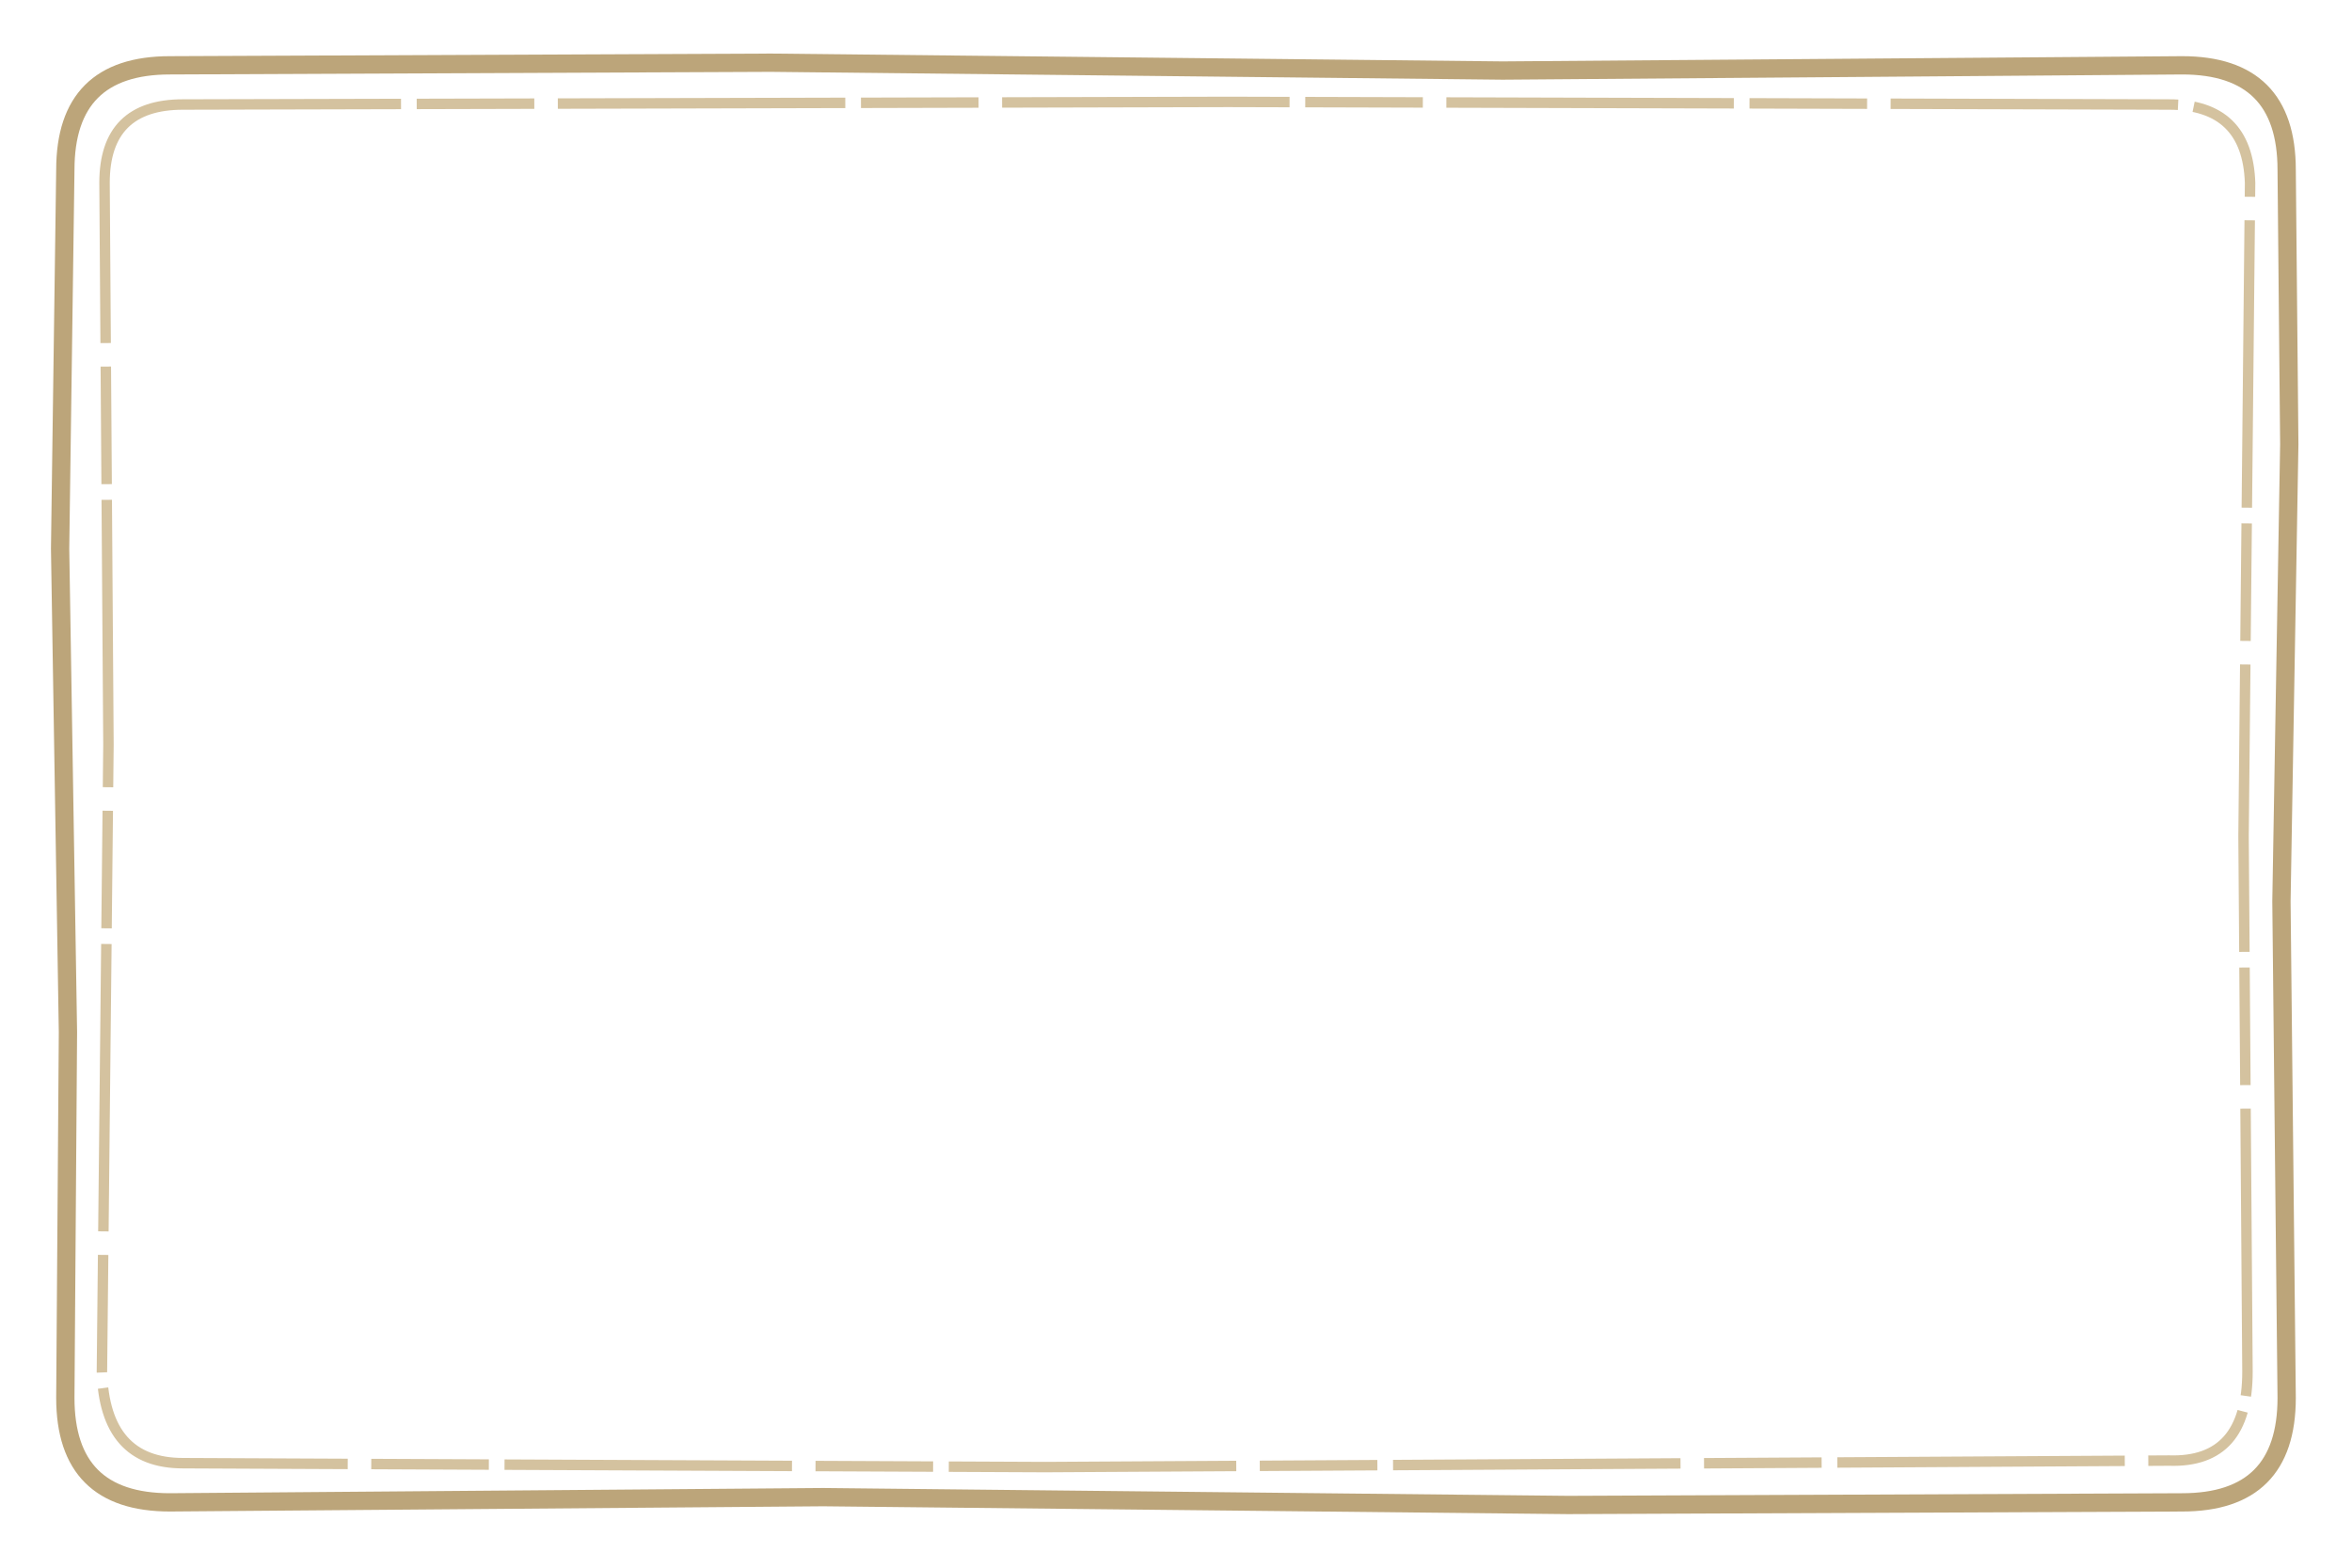
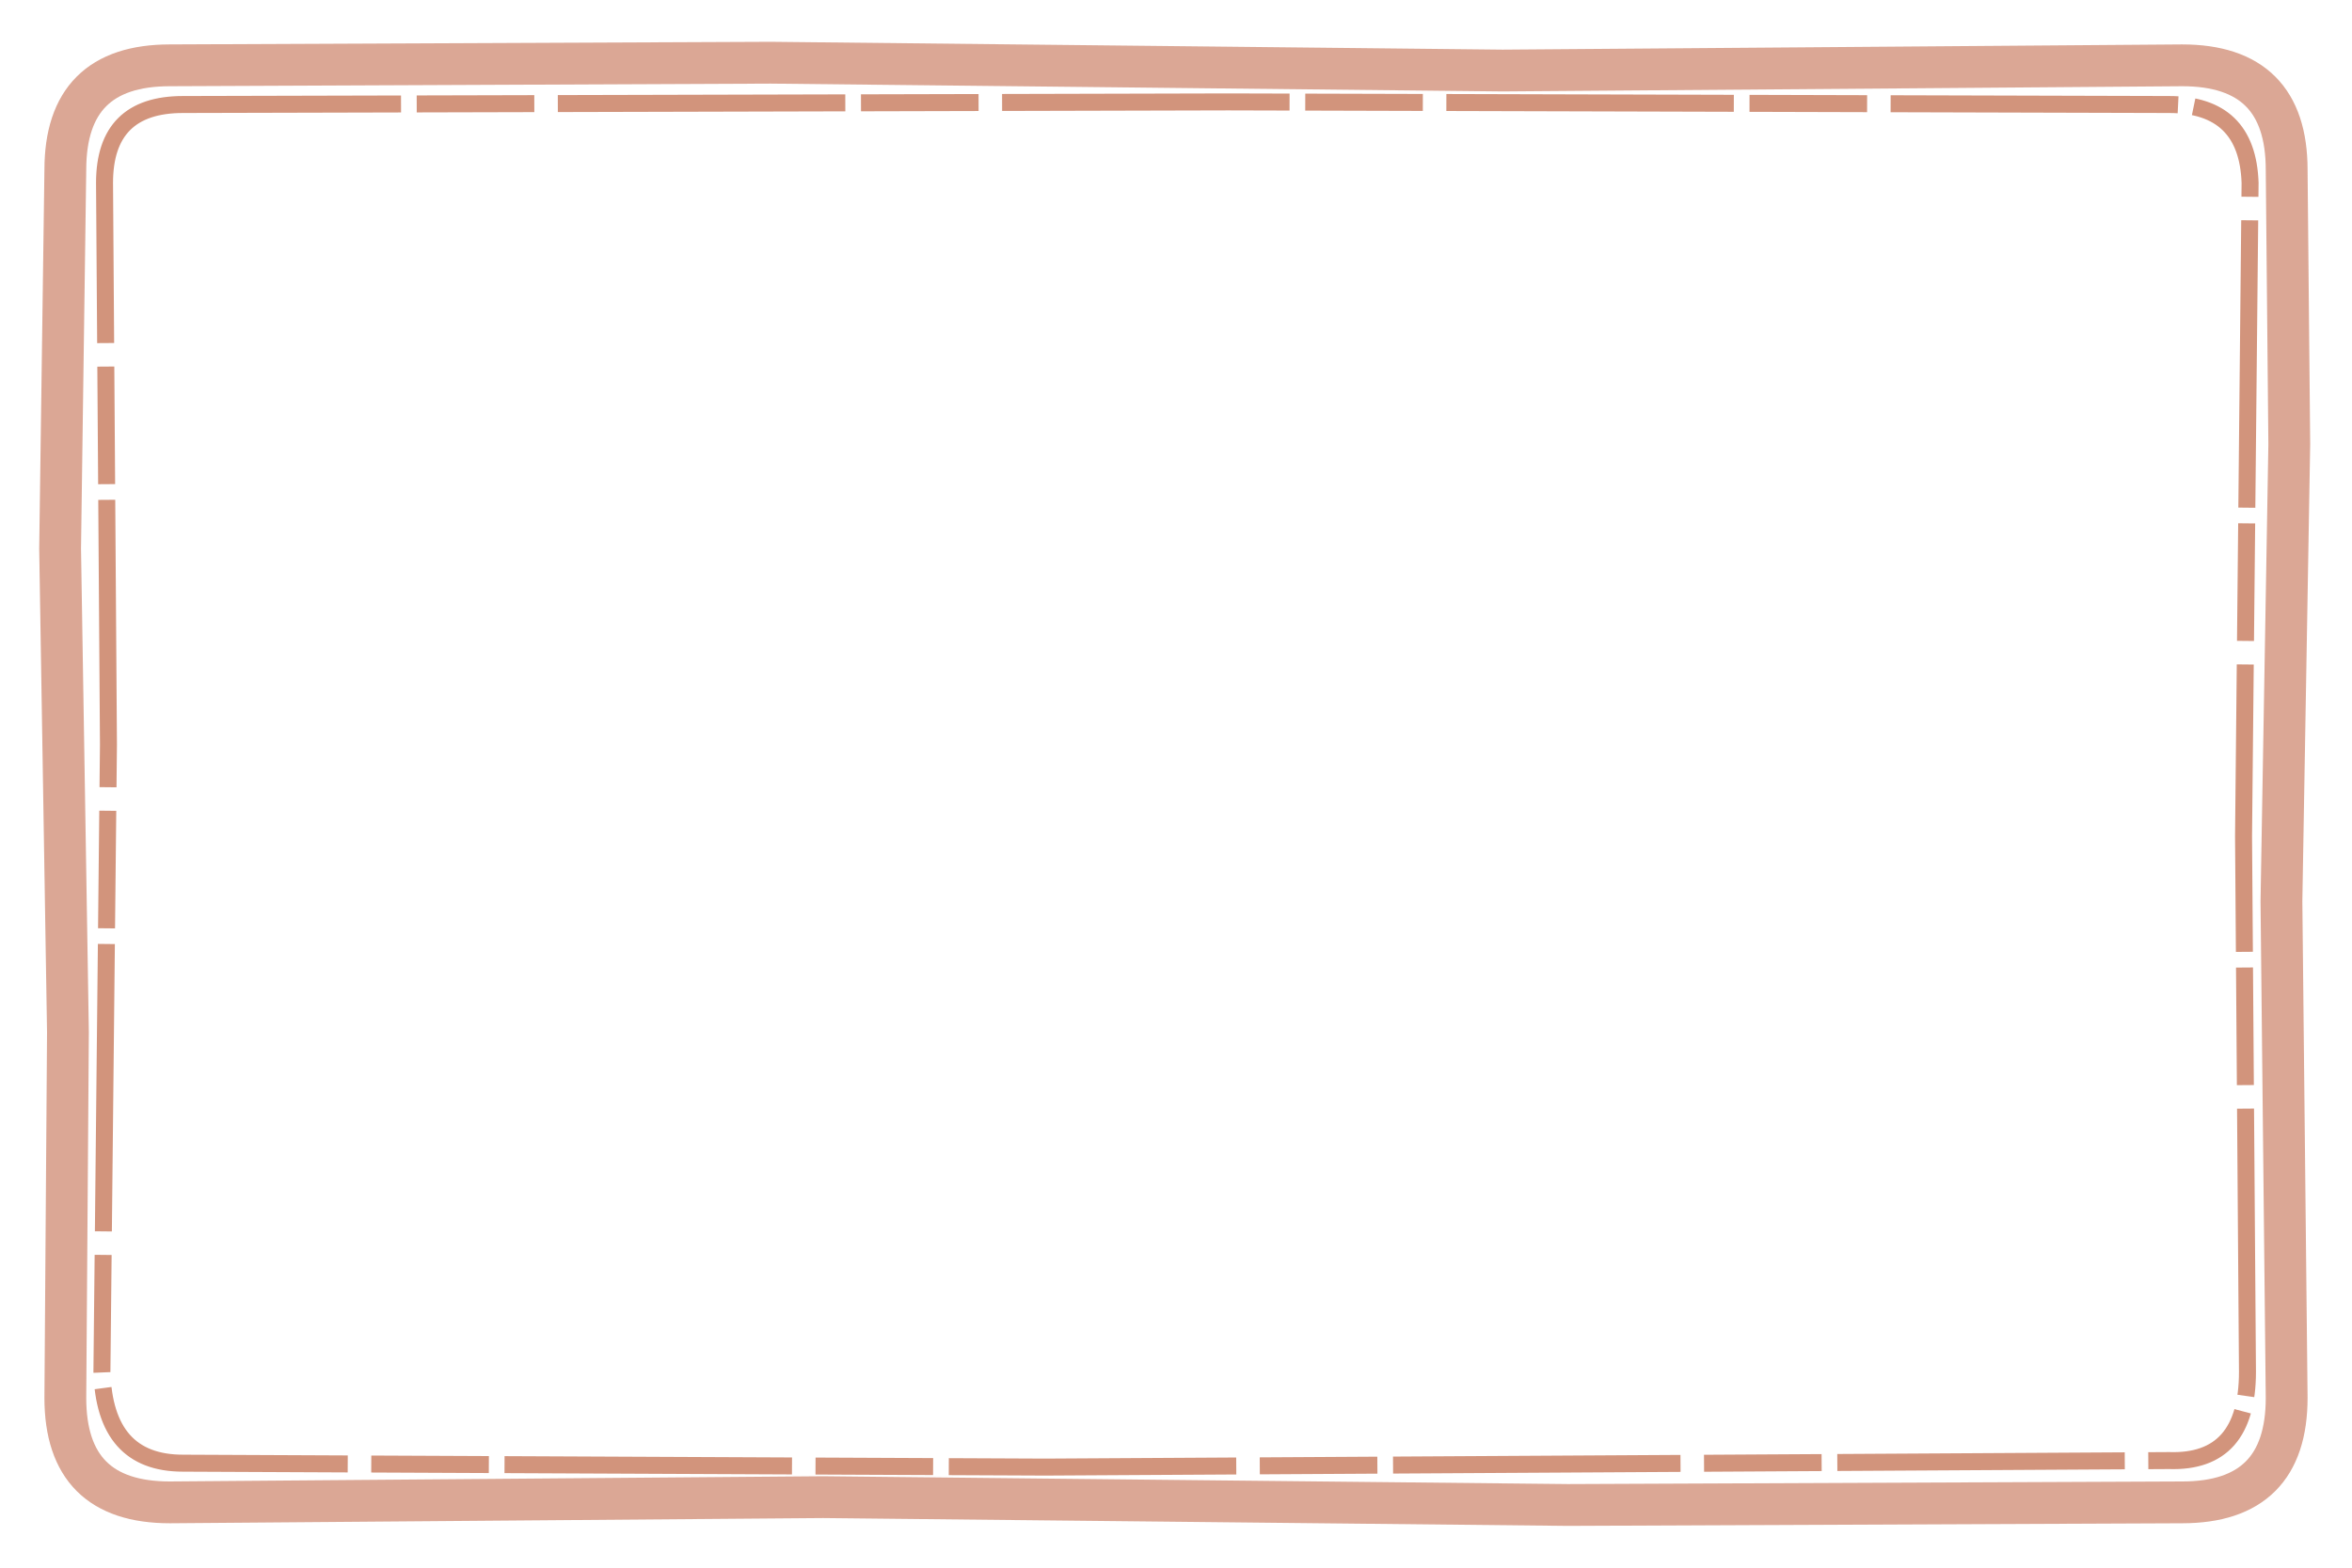
<svg xmlns="http://www.w3.org/2000/svg" width="180" height="120" viewBox="0 0 180 120" fill="none">
-   <path d="M13 5Q5 5 5 13L4.6 42 5.2 79 5 107Q5 115 13 115L63 114.6 120 115.2 167 115Q175 115 175 107L174.6 69 175.2 34 175 13Q175 5 167 5L115 5.4 59 4.8Z" stroke="#bca57a" stroke-width="1.4" />
-   <path d="M14 8Q8 8 8 14L8.3 57 7.8 105Q8 112 14 112L80 112.3 166 111.8Q172 112 172 105L171.7 64 172.2 14Q172 8 166 8L94 7.8Z" stroke="#d4c29f" stroke-width=".8" stroke-dasharray="22 1.8 9 1.2" />
+   <path d="M13 5Q5 5 5 13L4.6 42 5.2 79 5 107Q5 115 13 115L63 114.6 120 115.2 167 115Q175 115 175 107L174.6 69 175.2 34 175 13Q175 5 167 5L115 5.4 59 4.8Z" stroke="#ce8a72" stroke-width="3.2" stroke-opacity=".75" />
+   <path d="M14 8Q8 8 8 14L8.3 57 7.8 105Q8 112 14 112L80 112.3 166 111.8Q172 112 172 105L171.7 64 172.2 14Q172 8 166 8L94 7.8Z" stroke="#d2947c" stroke-width="1.3" stroke-dasharray="22 1.8 9 1.2" />
</svg>
